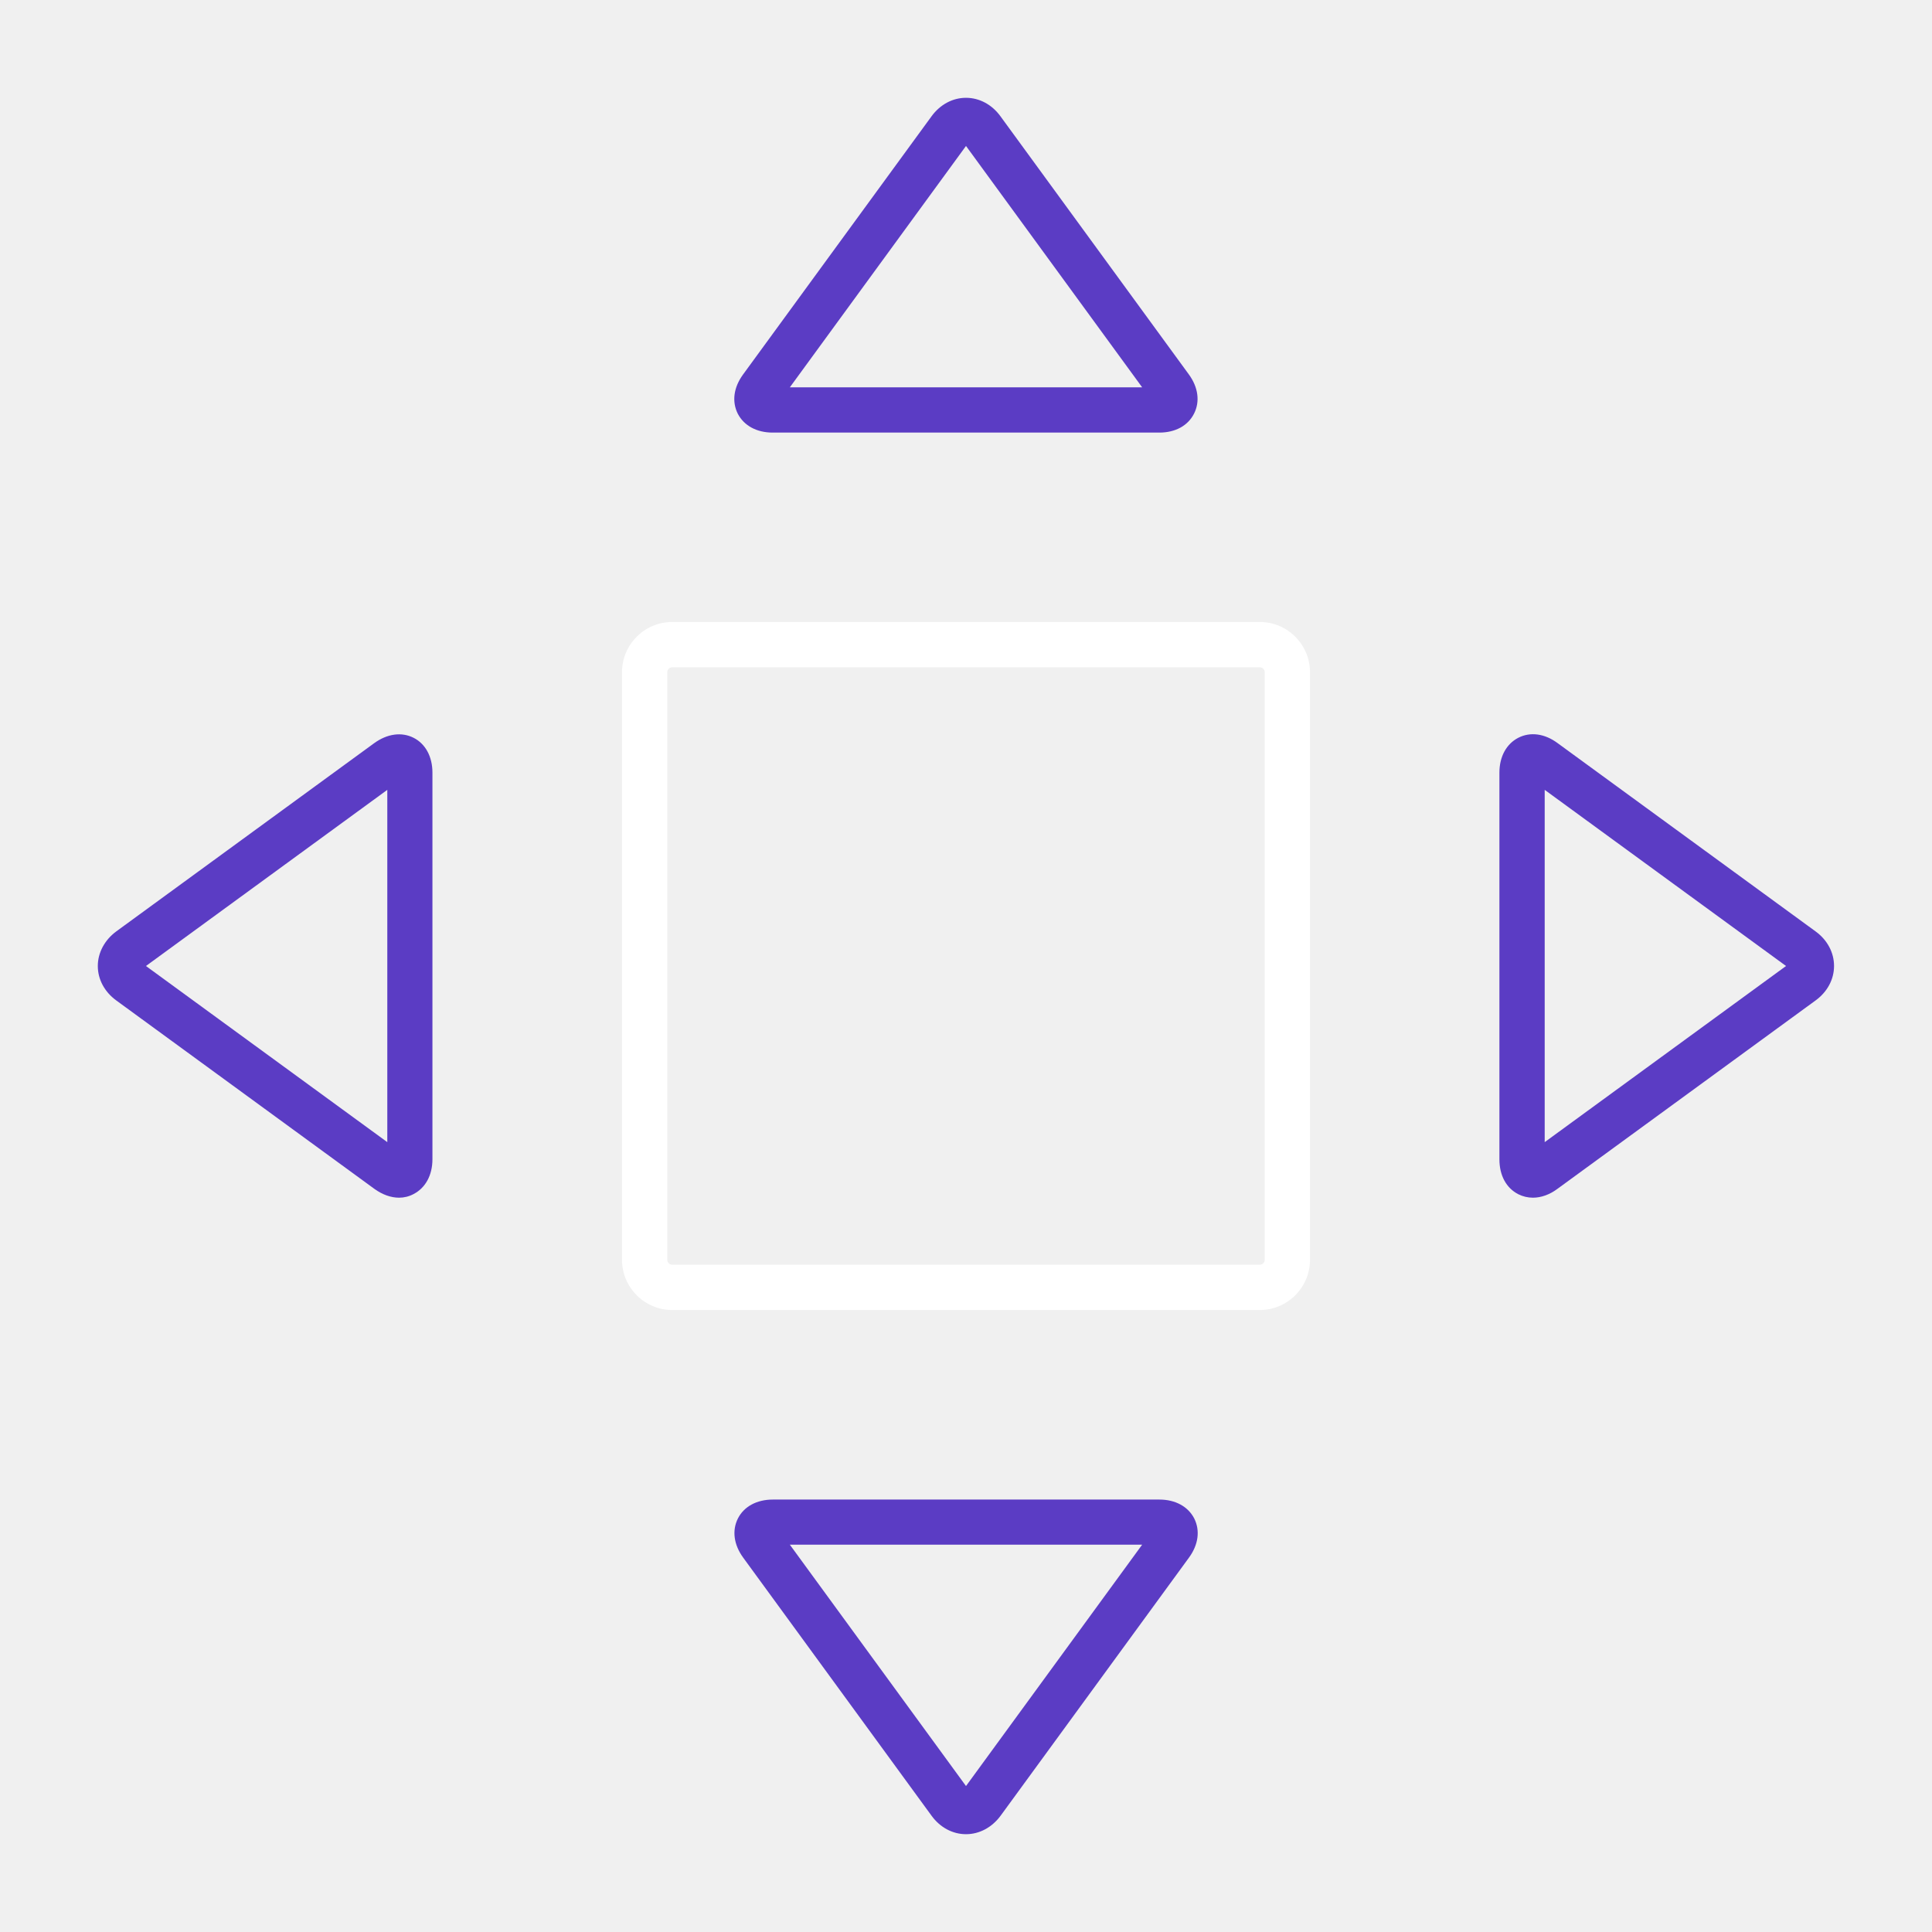
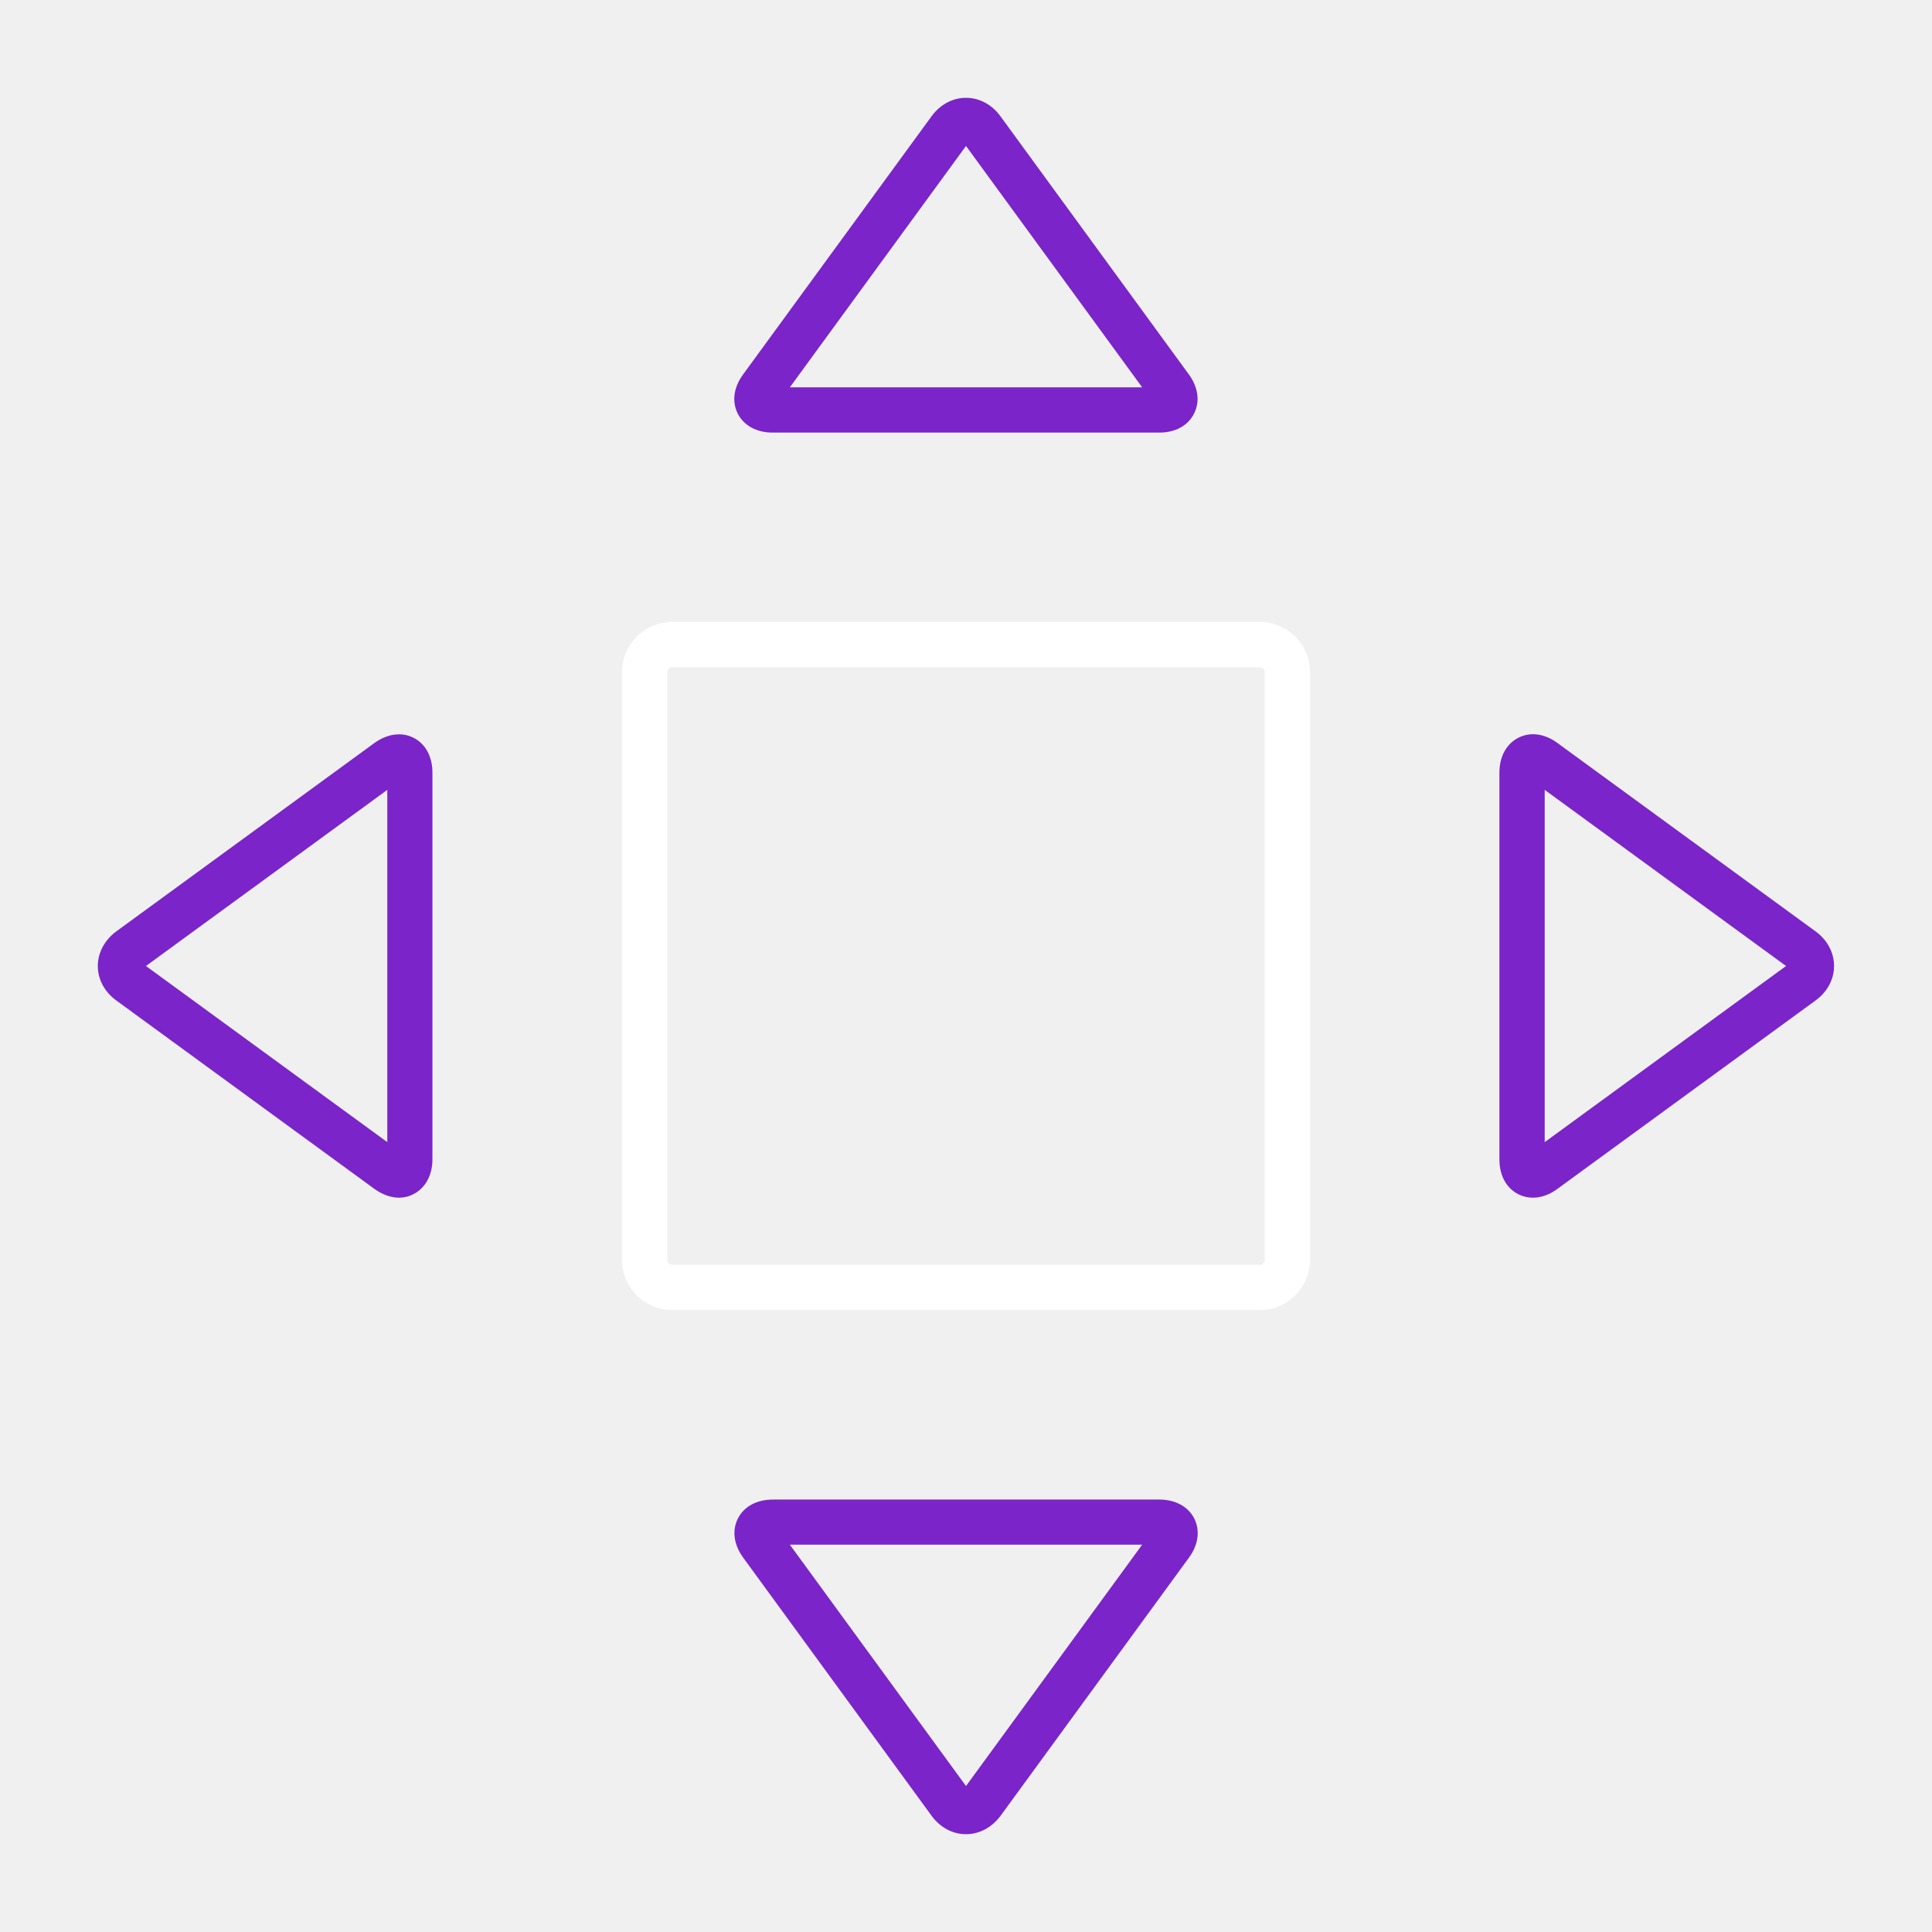
<svg xmlns="http://www.w3.org/2000/svg" version="1.0" id="Layer_1" x="0px" y="0px" viewBox="0 0 128 128" enable-background="new 0 0 128 128" xml:space="preserve">
  <g id="move">
    <g>
      <path fill="#FFFFFF" d="M83.47,86.79H44.53c-1.83,0-3.32-1.49-3.32-3.32V44.53c0-1.83,1.49-3.32,3.32-3.32h38.94    c1.83,0,3.32,1.49,3.32,3.32v38.94C86.79,85.3,85.3,86.79,83.47,86.79z M44.53,44.21c-0.17,0-0.32,0.15-0.32,0.32v38.94    c0,0.17,0.15,0.32,0.32,0.32h38.94c0.17,0,0.32-0.15,0.32-0.32V44.53c0-0.17-0.15-0.32-0.32-0.32H44.53z" />
    </g>
    <g>
      <g>
        <g>
-           <path fill="#5B3CC4" d="M76.81,28.66H51.19c-1.06,0-1.9-0.46-2.31-1.25c-0.4-0.8-0.28-1.74,0.35-2.6L61.72,7.7      c0.57-0.78,1.4-1.22,2.28-1.22c0,0,0,0,0,0c0.89,0,1.72,0.45,2.28,1.22l12.48,17.1c0.63,0.86,0.75,1.81,0.35,2.6      C78.71,28.2,77.87,28.66,76.81,28.66z M52.33,25.66l23.34,0L64,9.67L52.33,25.66z" />
+           <path fill="#7A24C9" d="M76.81,28.66H51.19c-1.06,0-1.9-0.46-2.31-1.25c-0.4-0.8-0.28-1.74,0.35-2.6L61.72,7.7      c0.57-0.78,1.4-1.22,2.28-1.22c0,0,0,0,0,0c0.89,0,1.72,0.45,2.28,1.22l12.48,17.1c0.63,0.86,0.75,1.81,0.35,2.6      C78.71,28.2,77.87,28.66,76.81,28.66z M52.33,25.66l23.34,0L64,9.67L52.33,25.66z" />
        </g>
      </g>
      <g>
        <g>
-           <path fill="#5B3CC4" d="M26.44,79.35c-0.54,0-1.1-0.2-1.63-0.58L7.7,66.28c-0.78-0.57-1.22-1.4-1.22-2.28s0.45-1.72,1.22-2.29      l17.1-12.48c0.86-0.62,1.81-0.75,2.6-0.35s1.25,1.25,1.25,2.31v25.61c0,1.06-0.46,1.9-1.25,2.31      C27.1,79.27,26.77,79.35,26.44,79.35z M9.67,64l15.99,11.67l0-23.34L9.67,64z" />
+           <path fill="#7A24C9" d="M26.44,79.35c-0.54,0-1.1-0.2-1.63-0.58L7.7,66.28c-0.78-0.57-1.22-1.4-1.22-2.28s0.45-1.72,1.22-2.29      l17.1-12.48c0.86-0.62,1.81-0.75,2.6-0.35s1.25,1.25,1.25,2.31v25.61c0,1.06-0.46,1.9-1.25,2.31      C27.1,79.27,26.77,79.35,26.44,79.35z M9.67,64l15.99,11.67l0-23.34L9.67,64z" />
        </g>
      </g>
      <g>
        <g>
-           <path fill="#5B3CC4" d="M64,121.52c-0.89,0-1.72-0.45-2.28-1.22l-12.48-17.1c-0.63-0.86-0.75-1.81-0.35-2.6s1.25-1.25,2.31-1.25      h25.61c1.06,0,1.9,0.46,2.31,1.25c0.4,0.8,0.28,1.74-0.35,2.6l-12.48,17.1C65.72,121.07,64.89,121.52,64,121.52L64,121.52z       M52.33,102.34L64,118.33l11.67-15.99L52.33,102.34z M76.87,102.34L76.87,102.34L76.87,102.34z" />
+           <path fill="#7A24C9" d="M64,121.52c-0.89,0-1.72-0.45-2.28-1.22l-12.48-17.1c-0.63-0.86-0.75-1.81-0.35-2.6s1.25-1.25,2.31-1.25      h25.61c1.06,0,1.9,0.46,2.31,1.25c0.4,0.8,0.28,1.74-0.35,2.6l-12.48,17.1C65.72,121.07,64.89,121.52,64,121.52L64,121.52z       M52.33,102.34L64,118.33l11.67-15.99L52.33,102.34z M76.87,102.34L76.87,102.34L76.87,102.34z" />
        </g>
      </g>
      <g>
        <g>
-           <path fill="#5B3CC4" d="M101.56,79.35c-0.34,0-0.67-0.08-0.97-0.23c-0.8-0.41-1.25-1.25-1.25-2.31V51.19      c0-1.06,0.46-1.9,1.25-2.31c0.8-0.41,1.75-0.28,2.6,0.35l17.1,12.48c0.78,0.57,1.22,1.4,1.22,2.29s-0.45,1.72-1.22,2.28      l-17.1,12.48C102.67,79.15,102.1,79.35,101.56,79.35z M102.34,52.33l0,23.34L118.33,64L102.34,52.33z" />
+           <path fill="#7A24C9" d="M101.56,79.35c-0.34,0-0.67-0.08-0.97-0.23c-0.8-0.41-1.25-1.25-1.25-2.31V51.19      c0-1.06,0.46-1.9,1.25-2.31c0.8-0.41,1.75-0.28,2.6,0.35l17.1,12.48c0.78,0.57,1.22,1.4,1.22,2.29s-0.45,1.72-1.22,2.28      l-17.1,12.48C102.67,79.15,102.1,79.35,101.56,79.35z M102.34,52.33l0,23.34L118.33,64L102.34,52.33z" />
        </g>
      </g>
    </g>
  </g>
</svg>
